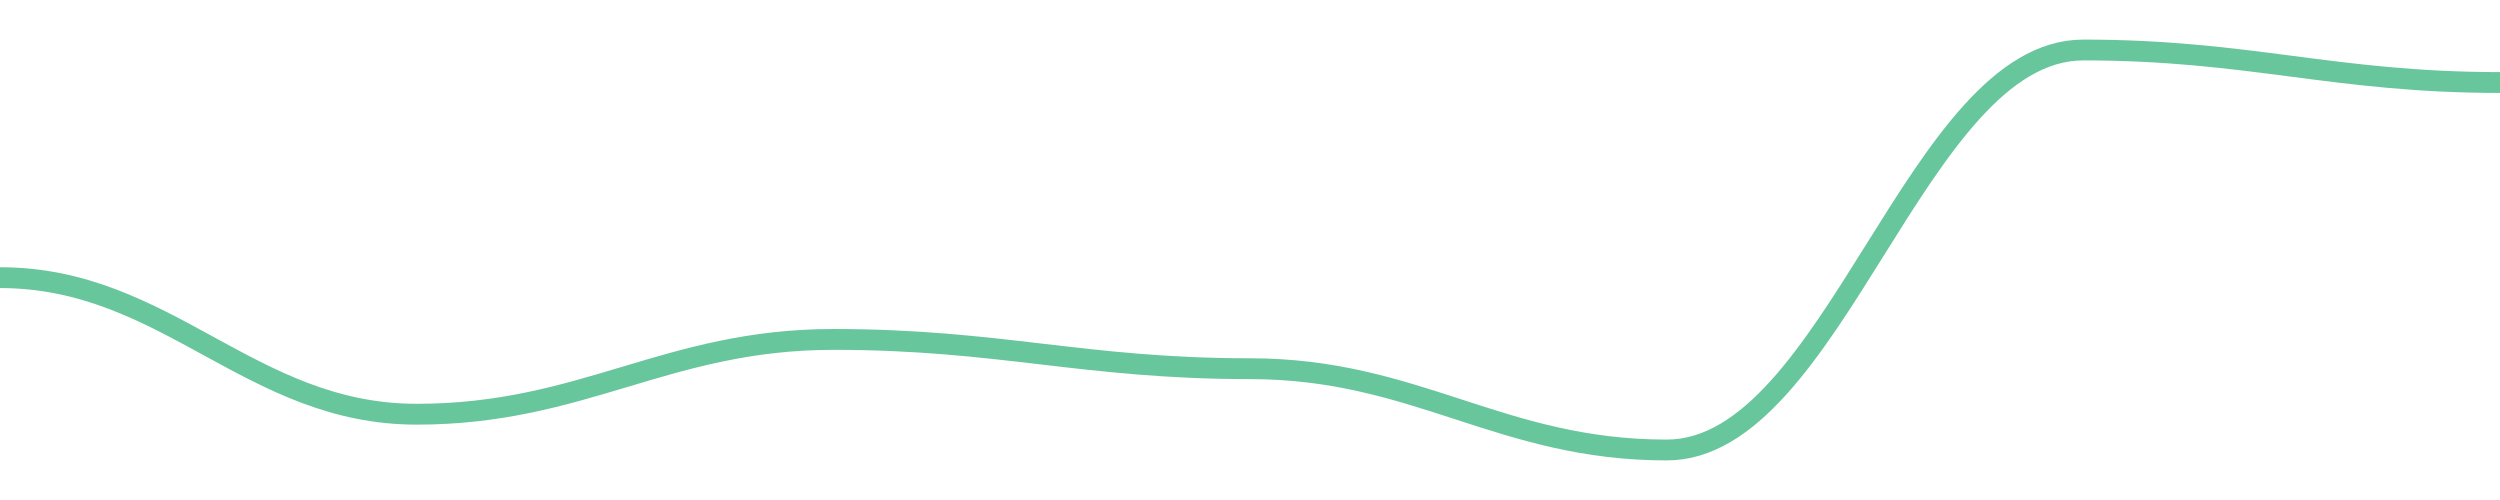
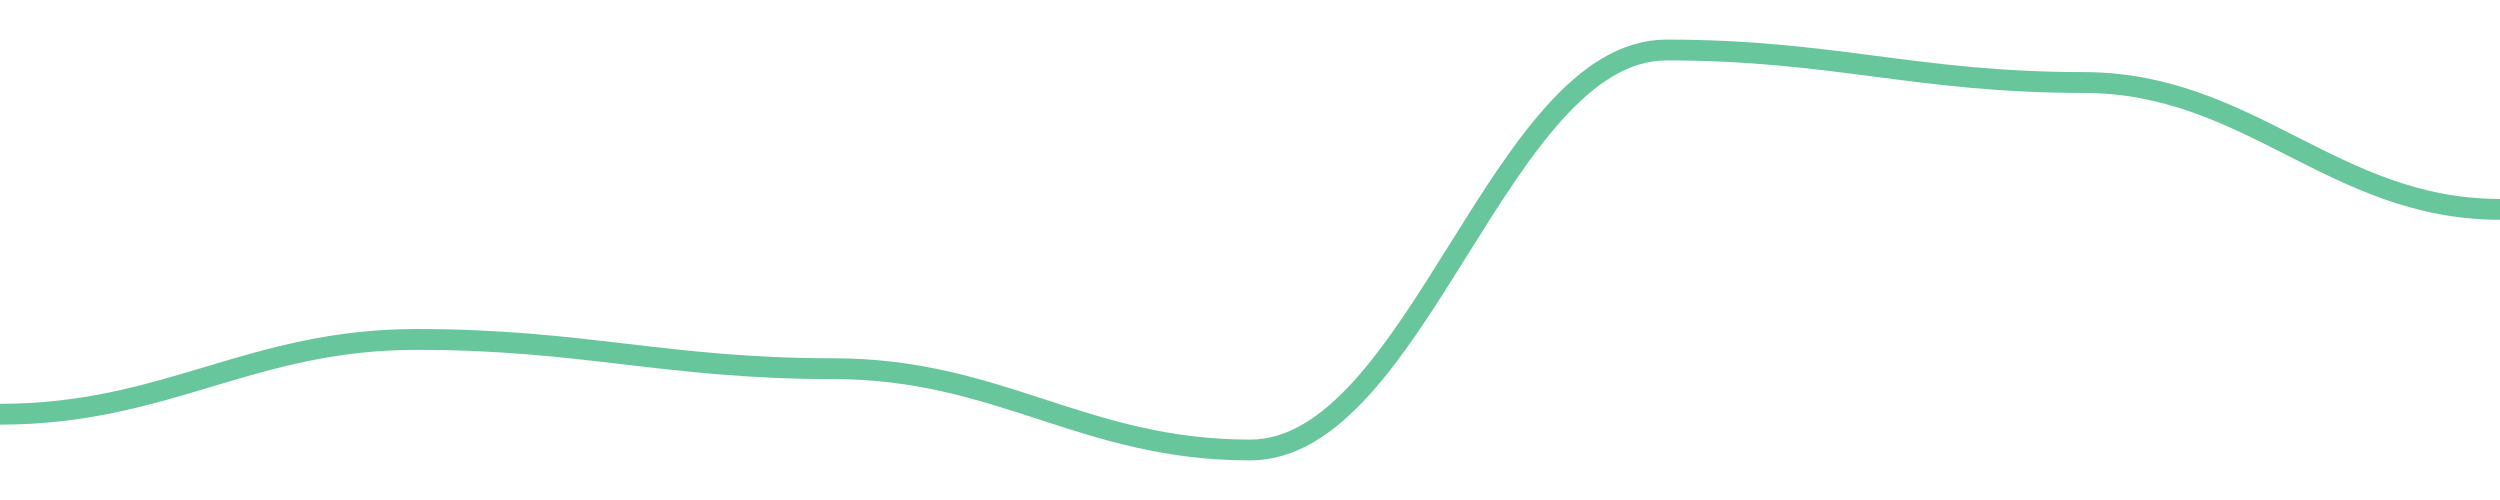
<svg width="180" height="36">
-   <path d="M 0.0,19.99 C 12.0,19.99 18.0,29.824 30.0,29.824 C 42.0,29.824 48.0,24.439 60.0,24.439 C 72.0,24.439 78.0,26.546 90.0,26.546 C 102.0,26.546 108.0,32.4 120.0,32.4 C 132.0,32.4 138.0,3.6 150.0,3.6 C 162.0,3.6 168.0,5.941 180.0,5.941 " fill="none" stroke="#42b883" stroke-width="1.5" opacity="0.8" />
+   <path d="M 0.0,29.824 C 12.0,29.824 18.0,24.439 30.0,24.439 C 42.0,24.439 48.0,26.546 60.0,26.546 C 72.0,26.546 78.0,32.4 90.0,32.4 C 102.0,32.4 108.0,3.6 120.0,3.6 C 132.0,3.6 138.0,5.941 150.0,5.941 C 162.0,5.941 168.0,15.073 180.0,15.073 " fill="none" stroke="#42b883" stroke-width="1.5" opacity="0.8" />
</svg>
